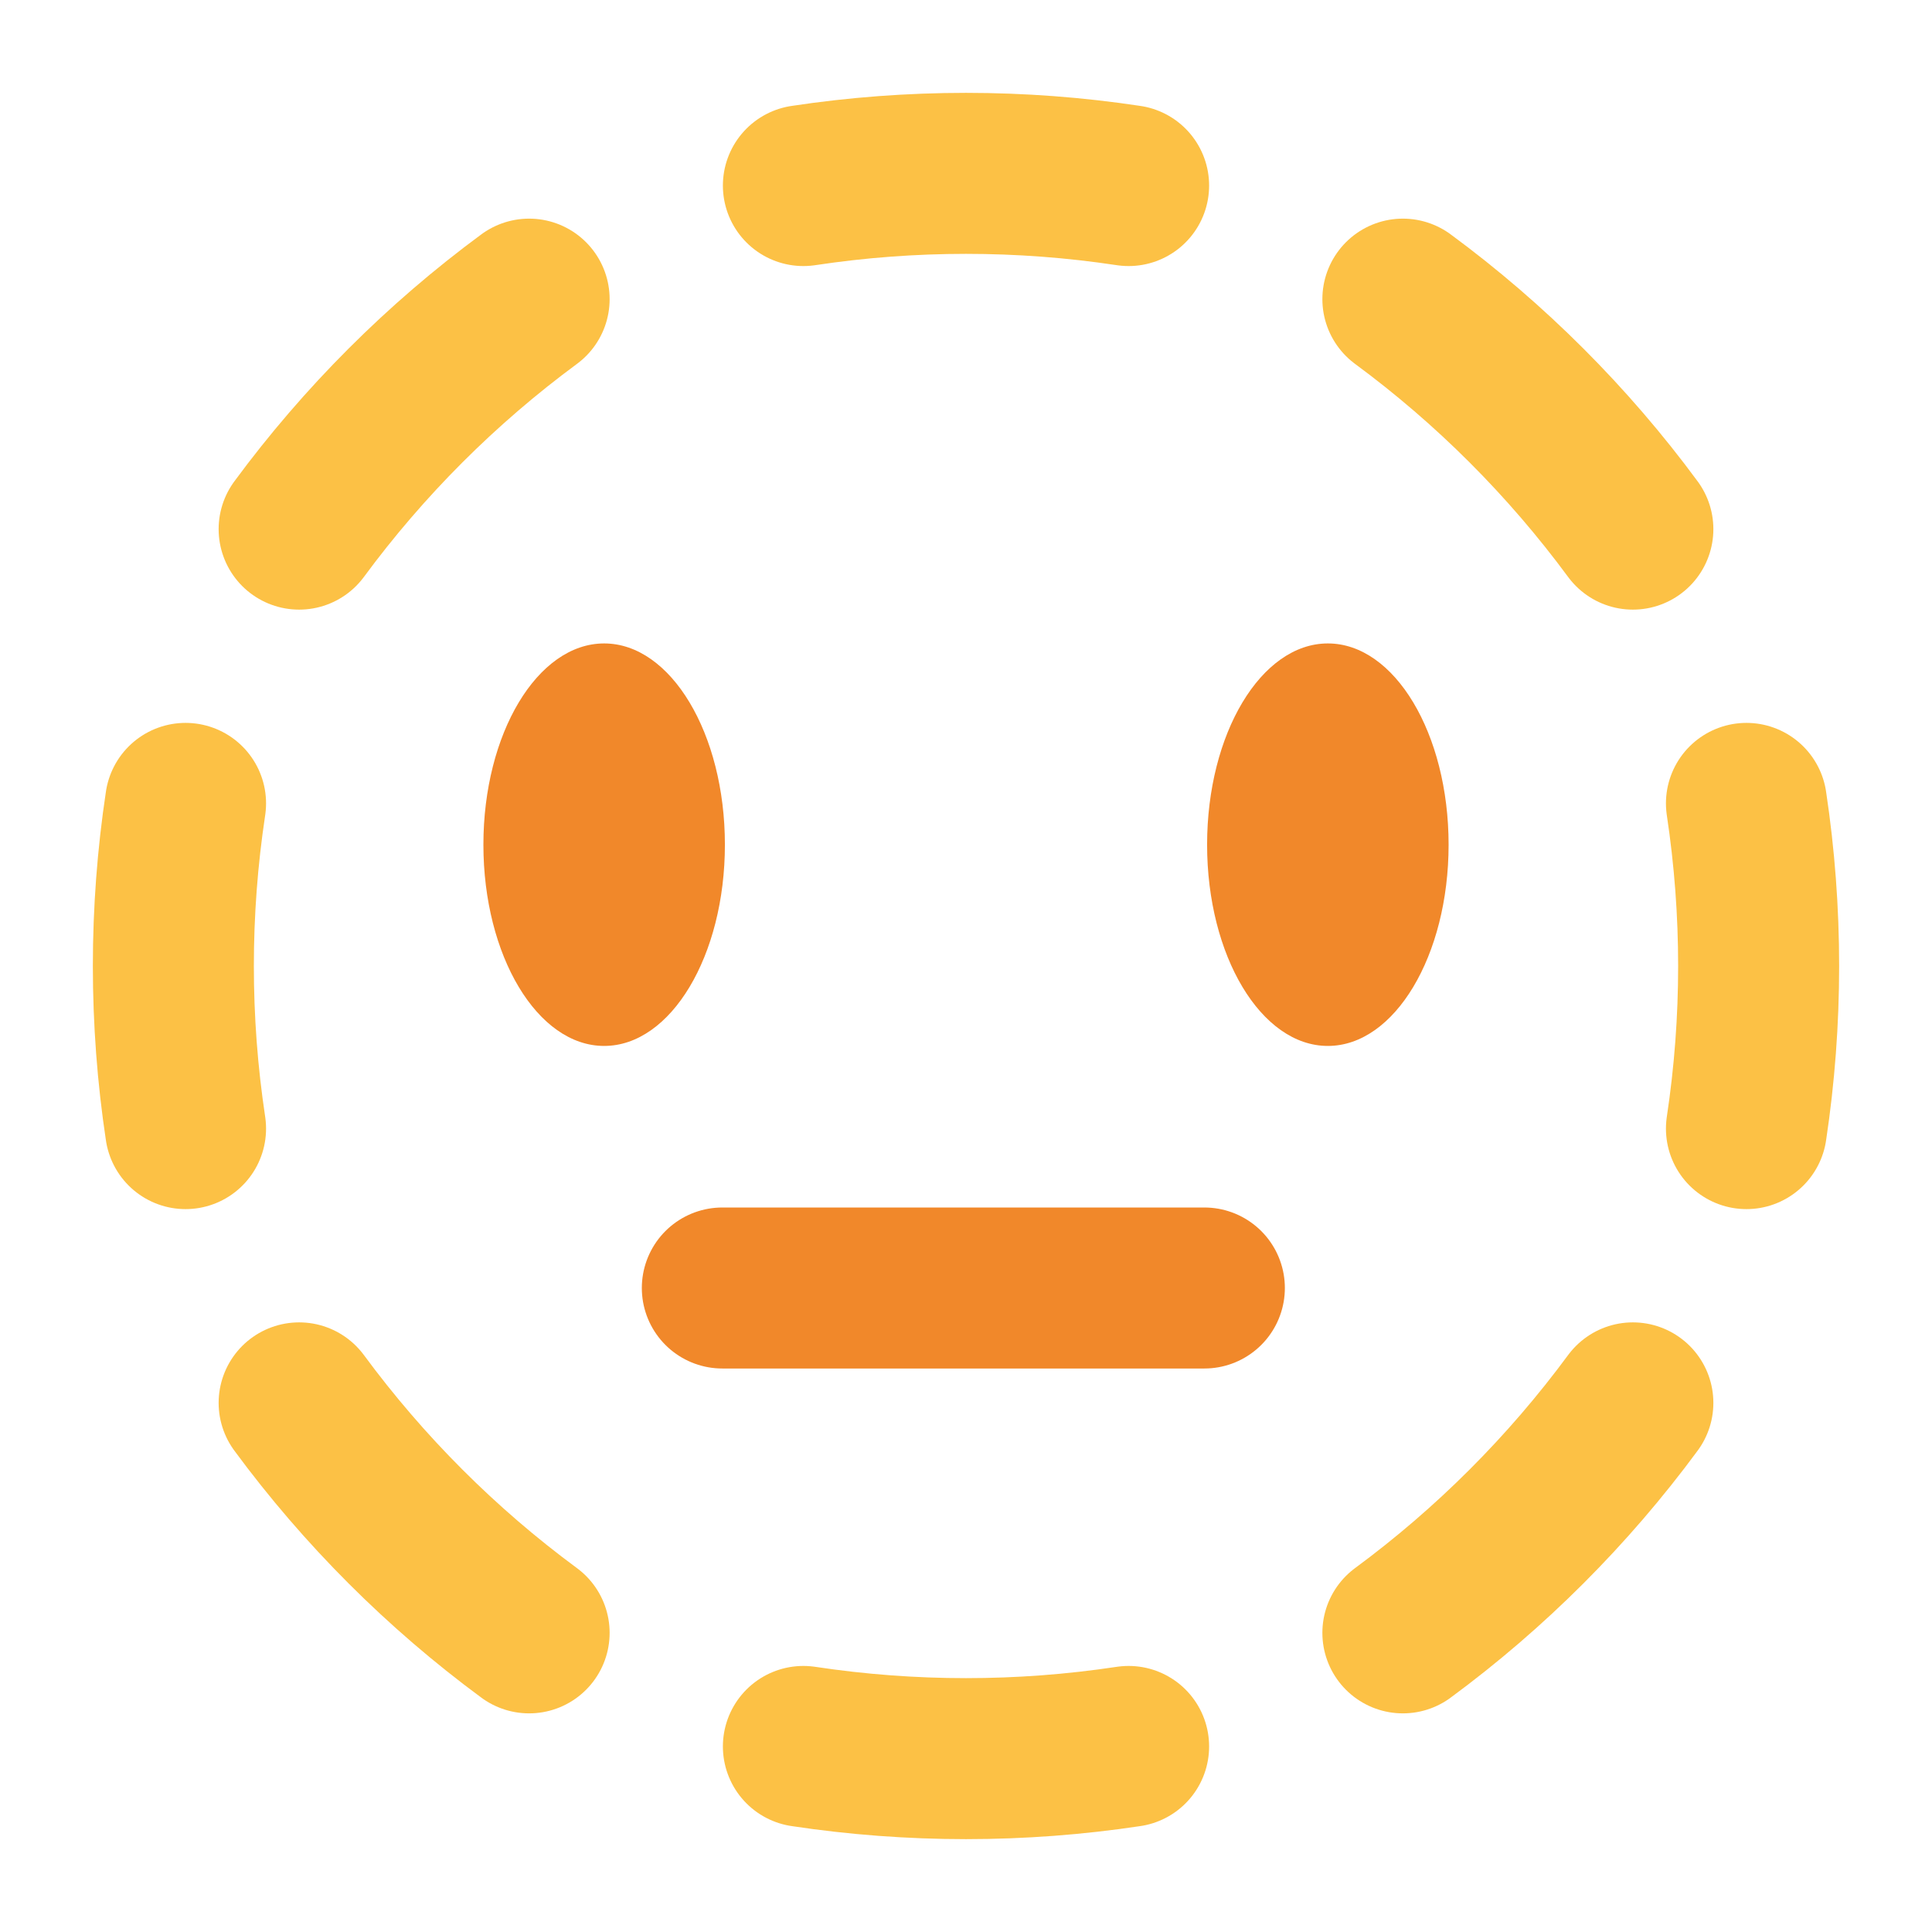
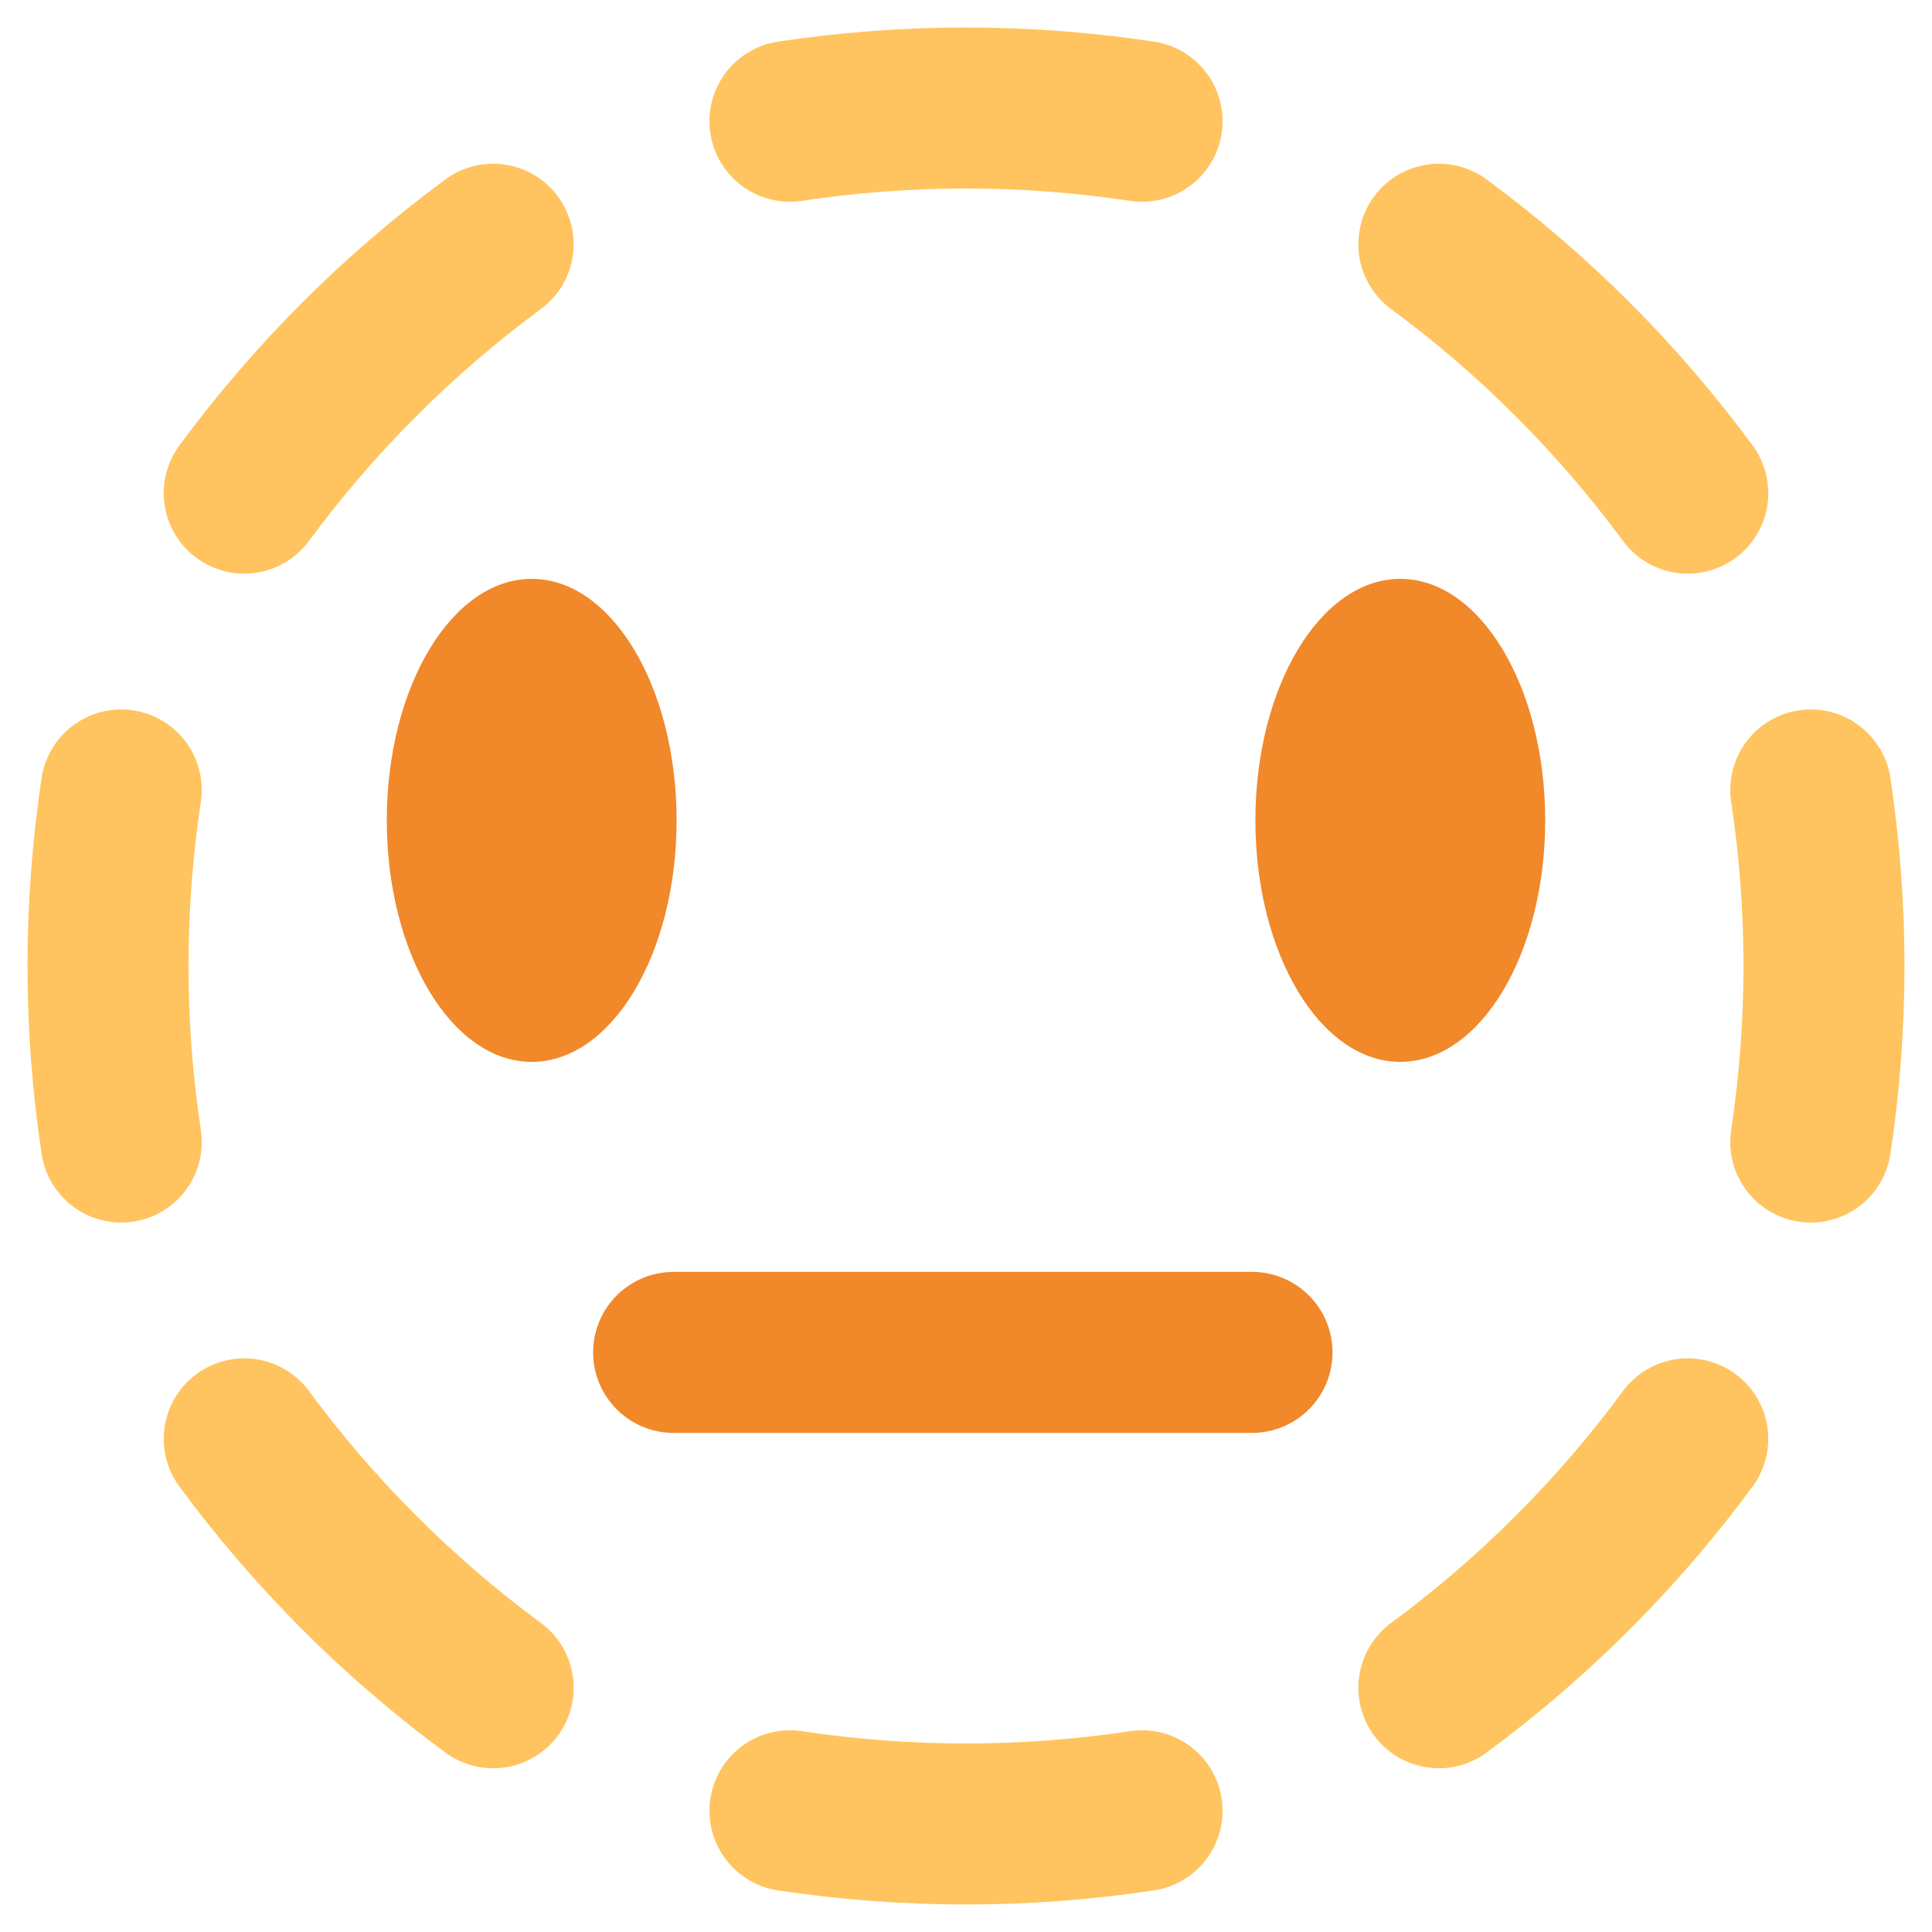
<svg xmlns="http://www.w3.org/2000/svg" width="24" height="24" viewBox="0 0 24 24" fill="none">
-   <ellipse cx="16.495" cy="10.493" rx="1.5" ry="2.5" fill="#F1882A" />
-   <ellipse cx="7.505" cy="10.493" rx="1.5" ry="2.5" fill="#F1882A" />
-   <path d="M8.973 16H14.961" stroke="#F1882A" stroke-width="2" stroke-linecap="round" stroke-linejoin="round" />
-   <path d="M14.02 2.305V2.305C12.681 2.103 11.319 2.103 9.98 2.305V2.305" stroke="#FCC145" stroke-width="2" stroke-linecap="round" stroke-linejoin="round" />
-   <path d="M14.02 21.695V21.695C12.681 21.897 11.319 21.897 9.98 21.695V21.695" stroke="#FCC145" stroke-width="2" stroke-linecap="round" stroke-linejoin="round" />
-   <path d="M21.695 14.02V14.02C21.897 12.681 21.897 11.319 21.695 9.98V9.98" stroke="#FCC145" stroke-width="2" stroke-linecap="round" stroke-linejoin="round" />
-   <path d="M2.305 14.02V14.02C2.103 12.681 2.103 11.319 2.305 9.98V9.98" stroke="#FCC145" stroke-width="2" stroke-linecap="round" stroke-linejoin="round" />
-   <path d="M6.573 3.716V3.716C5.483 4.52 4.52 5.483 3.716 6.573V6.573" stroke="#FCC145" stroke-width="2" stroke-linecap="round" stroke-linejoin="round" />
-   <path d="M20.284 17.427V17.427C19.48 18.517 18.517 19.48 17.427 20.284V20.284" stroke="#FCC145" stroke-width="2" stroke-linecap="round" stroke-linejoin="round" />
-   <path d="M20.284 6.573V6.573C19.48 5.483 18.517 4.52 17.427 3.716V3.716" stroke="#FCC145" stroke-width="2" stroke-linecap="round" stroke-linejoin="round" />
-   <path d="M6.573 20.284V20.284C5.483 19.48 4.52 18.517 3.716 17.427V17.427" stroke="#FCC145" stroke-width="2" stroke-linecap="round" stroke-linejoin="round" />
+   <ellipse cx="17.395" cy="10.191" rx="1.8" ry="3" fill="#F1882A" />
+   <ellipse cx="6.605" cy="10.191" rx="1.8" ry="3" fill="#F1882A" />
+   <path d="M8.368 16.8H15.553" stroke="#F1882A" stroke-width="2" stroke-linecap="round" stroke-linejoin="round" />
+   <path d="M14.187 1.506V1.506C12.737 1.287 11.263 1.287 9.813 1.506V1.506" stroke="#FFC45F" stroke-width="2" stroke-linecap="round" stroke-linejoin="round" />
+   <path d="M14.187 22.494V22.494C12.737 22.713 11.263 22.713 9.813 22.494V22.494" stroke="#FFC45F" stroke-width="2" stroke-linecap="round" stroke-linejoin="round" />
+   <path d="M22.494 14.187V14.187C22.713 12.737 22.713 11.263 22.494 9.813V9.813" stroke="#FFC45F" stroke-width="2" stroke-linecap="round" stroke-linejoin="round" />
+   <path d="M1.506 14.187V14.187C1.287 12.737 1.287 11.263 1.506 9.813V9.813" stroke="#FFC45F" stroke-width="2" stroke-linecap="round" stroke-linejoin="round" />
+   <path d="M6.126 3.034V3.034C4.946 3.904 3.904 4.946 3.034 6.126V6.126" stroke="#FFC45F" stroke-width="2" stroke-linecap="round" stroke-linejoin="round" />
+   <path d="M20.966 17.874V17.874C20.096 19.054 19.054 20.096 17.874 20.966V20.966" stroke="#FFC45F" stroke-width="2" stroke-linecap="round" stroke-linejoin="round" />
+   <path d="M20.966 6.126V6.126C20.096 4.946 19.054 3.904 17.874 3.034V3.034" stroke="#FFC45F" stroke-width="2" stroke-linecap="round" stroke-linejoin="round" />
+   <path d="M6.126 20.966V20.966C4.946 20.096 3.904 19.054 3.034 17.874V17.874" stroke="#FFC45F" stroke-width="2" stroke-linecap="round" stroke-linejoin="round" />
</svg>
